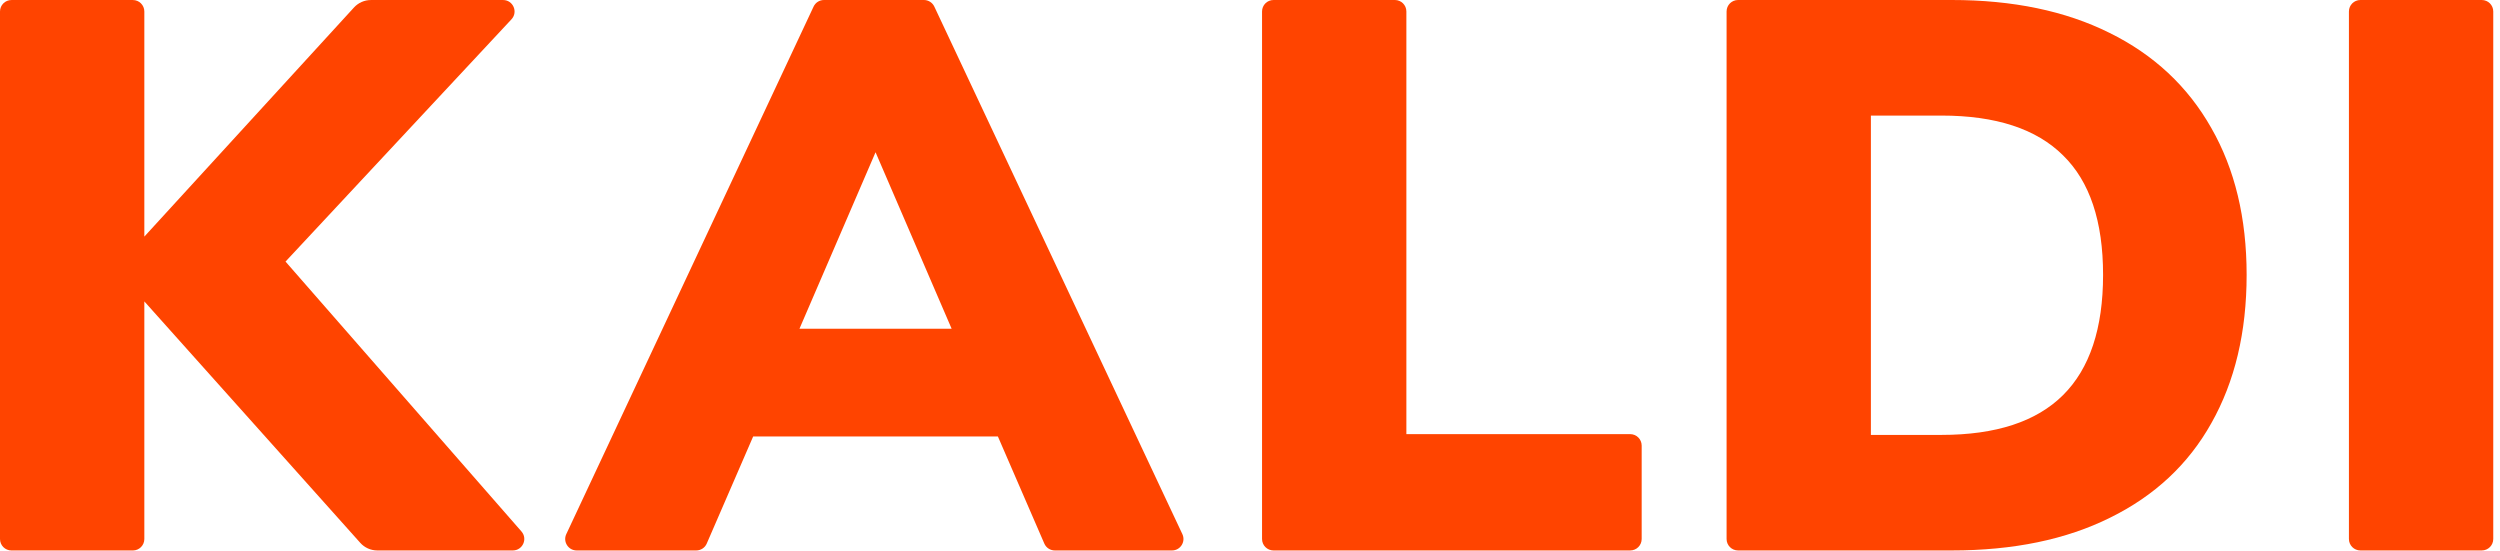
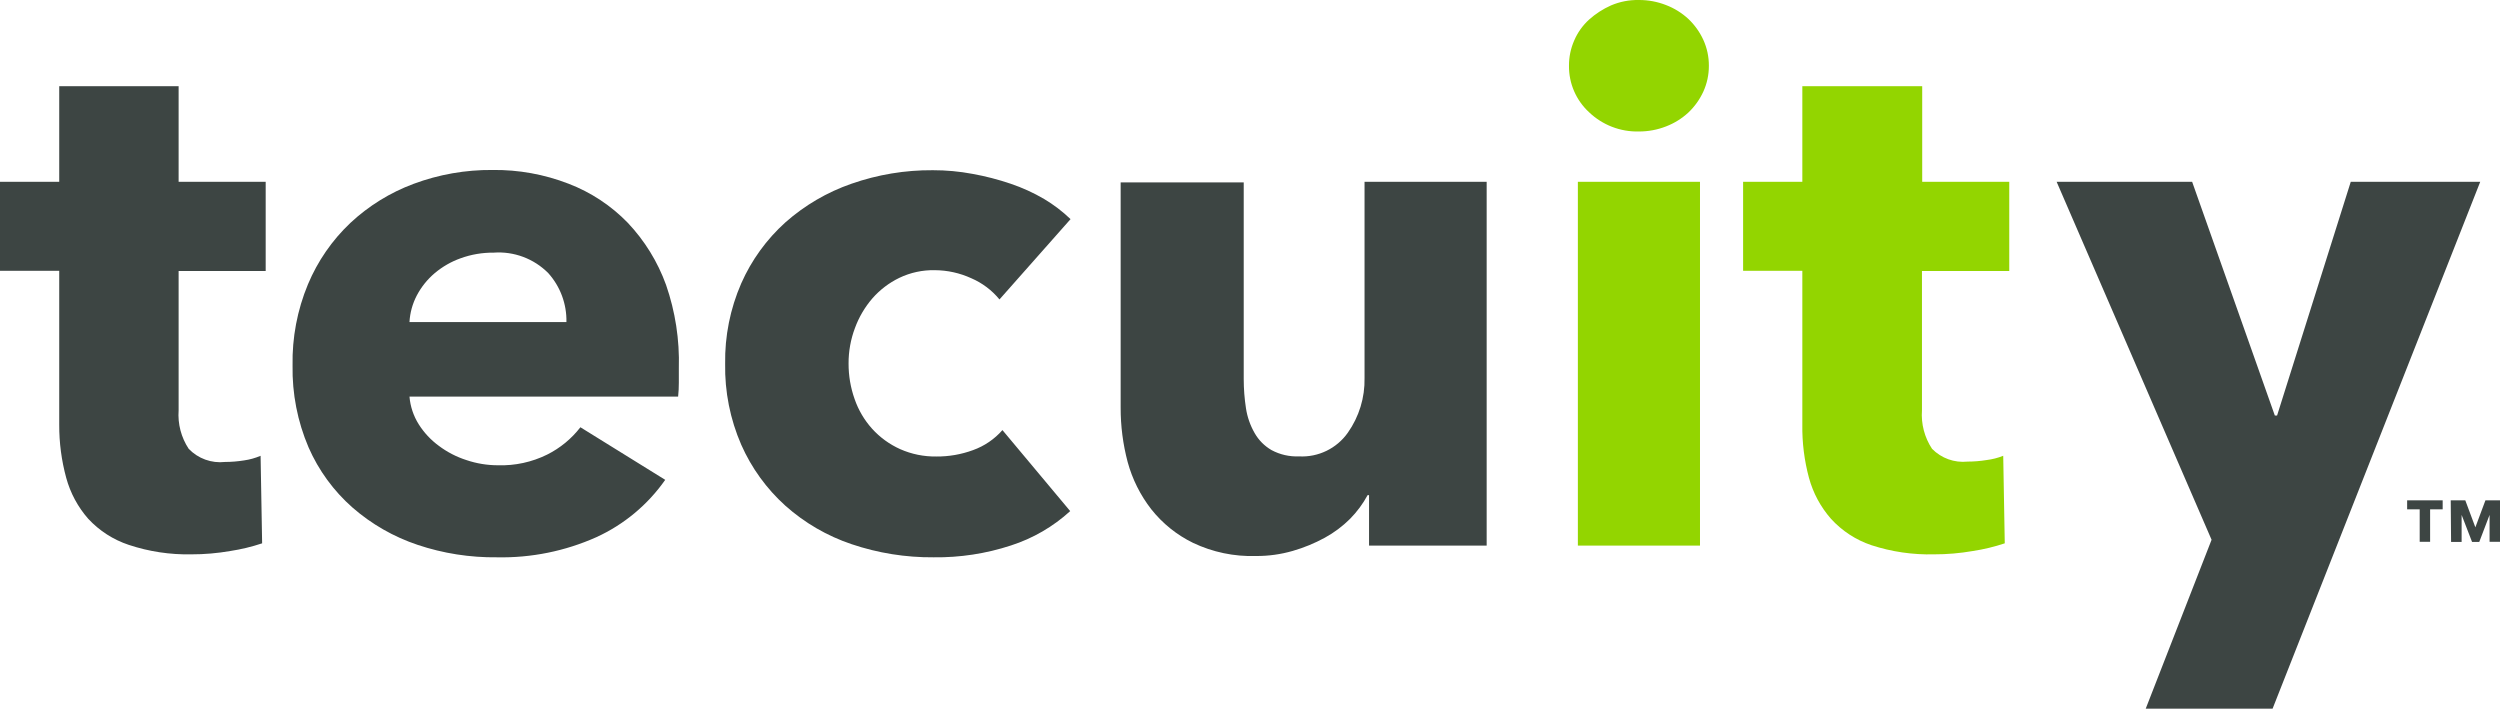
- <svg xmlns="http://www.w3.org/2000/svg" xmlns:xlink="http://www.w3.org/1999/xlink" viewBox="0 0 109 24">
-   <g transform="translate(-1470)">
-     <g style="mix-blend-mode:normal" transform="translate(1470)" fill="#f40">
-       <use xlink:href="#b" style="mix-blend-mode:normal" />
-       <use xlink:href="#c" style="mix-blend-mode:normal" />
-       <use xlink:href="#d" style="mix-blend-mode:normal" />
-       <use xlink:href="#e" style="mix-blend-mode:normal" />
-       <use xlink:href="#f" style="mix-blend-mode:normal" />
+ <svg xmlns="http://www.w3.org/2000/svg" viewBox="0 0 211.06 59.83">
+   <defs>
+     <style>.cls-1{fill:#3d4543;}.cls-2{fill:#93d500;}</style>
+   </defs>
+   <g id="Layer_2" data-name="Layer 2">
+     <g id="Layer_1-2" data-name="Layer 1">
+       <path class="cls-1" d="M15.08,22.88V34.64a5.21,5.21,0,0,0,.85,3.25A3.68,3.68,0,0,0,19,39a10.22,10.22,0,0,0,1.6-.13A5.54,5.54,0,0,0,22,38.48l.13,7.39a16.26,16.26,0,0,1-2.7.65,19,19,0,0,1-3.27.28A15.75,15.75,0,0,1,10.87,46,8.19,8.19,0,0,1,7.45,43.8a8.71,8.71,0,0,1-1.86-3.46A16.8,16.8,0,0,1,5,35.86v-13H0V15.35H5V7.28H15.08v8.07h7.35v7.53Z" />
+       <path class="cls-1" d="M57.31,31.08v1.23a10.9,10.9,0,0,1-.06,1.17H34.57a5.2,5.2,0,0,0,.78,2.34,6.68,6.68,0,0,0,1.7,1.82,7.86,7.86,0,0,0,2.32,1.2,8.3,8.3,0,0,0,2.67.44,8.75,8.75,0,0,0,4.15-.9A8.14,8.14,0,0,0,49,36.07l7.16,4.44a14.4,14.4,0,0,1-5.81,4.84,19.58,19.58,0,0,1-8.39,1.7A20.31,20.31,0,0,1,35.26,46a16.17,16.17,0,0,1-5.5-3.15,14.53,14.53,0,0,1-3.71-5.08,16.81,16.81,0,0,1-1.35-6.91A17,17,0,0,1,26,24a15.24,15.24,0,0,1,3.58-5.18,16,16,0,0,1,5.34-3.3,18.61,18.61,0,0,1,6.66-1.17A17.16,17.16,0,0,1,48,15.51a13.87,13.87,0,0,1,5,3.3,15.1,15.1,0,0,1,3.23,5.24A19.71,19.71,0,0,1,57.31,31.08Zm-9.49-3.89a6,6,0,0,0-1.53-4.13,5.89,5.89,0,0,0-4.62-1.73,7.93,7.93,0,0,0-2.77.47,7.1,7.1,0,0,0-2.2,1.26,6.36,6.36,0,0,0-1.51,1.88,5.5,5.5,0,0,0-.62,2.25Z" />
+       <path class="cls-1" d="M84.38,25.28A6.3,6.3,0,0,0,82,23.49a7.48,7.48,0,0,0-3.08-.68,6.62,6.62,0,0,0-3,.65,7.18,7.18,0,0,0-2.27,1.73,8.09,8.09,0,0,0-1.47,2.5,8.38,8.38,0,0,0-.54,3,8.87,8.87,0,0,0,.51,3,7.31,7.31,0,0,0,1.47,2.5A7.16,7.16,0,0,0,76,37.92a7.29,7.29,0,0,0,3.05.62A8.75,8.75,0,0,0,82.15,38a6,6,0,0,0,2.48-1.69l5.72,6.84a13.6,13.6,0,0,1-5,2.9,20.08,20.08,0,0,1-6.53,1,21.07,21.07,0,0,1-6.93-1.11,16.12,16.12,0,0,1-5.58-3.24,15.2,15.2,0,0,1-3.73-5.15,16.41,16.41,0,0,1-1.36-6.84,16.34,16.34,0,0,1,1.36-6.79,15.2,15.2,0,0,1,3.73-5.15,16.65,16.65,0,0,1,5.58-3.26,20.36,20.36,0,0,1,6.86-1.14,18,18,0,0,1,3.36.31,22.2,22.2,0,0,1,3.21.83,15.25,15.25,0,0,1,2.83,1.29,12.34,12.34,0,0,1,2.23,1.7Z" />
+       <path class="cls-1" d="M115.58,46.06V41.8h-.12a8.81,8.81,0,0,1-1.48,2,9.42,9.42,0,0,1-2.14,1.6,13.39,13.39,0,0,1-2.7,1.11,10.92,10.92,0,0,1-3.11.43,11.52,11.52,0,0,1-5.31-1.11A10.2,10.2,0,0,1,97.2,43a11.35,11.35,0,0,1-2-4,17.75,17.75,0,0,1-.59-4.6v-19H105V32a16.28,16.28,0,0,0,.19,2.47,6,6,0,0,0,.73,2.09A3.85,3.85,0,0,0,107.35,38a4.5,4.5,0,0,0,2.32.53,4.73,4.73,0,0,0,4.12-2,7.72,7.72,0,0,0,1.41-4.62V15.35h10.31V46.06Z" />
+       <path class="cls-2" d="M144.27,5.55a5.22,5.22,0,0,1-.47,2.19,5.72,5.72,0,0,1-1.26,1.76,5.87,5.87,0,0,1-1.88,1.17,6.22,6.22,0,0,1-2.3.43,5.87,5.87,0,0,1-4.21-1.63,5.25,5.25,0,0,1-1.69-3.92,5.21,5.21,0,0,1,.44-2.13,5.1,5.1,0,0,1,1.25-1.76A7.07,7.07,0,0,1,136,.46,5.72,5.72,0,0,1,138.36,0a6.22,6.22,0,0,1,2.3.43,5.87,5.87,0,0,1,1.88,1.17,5.72,5.72,0,0,1,1.26,1.76A5.22,5.22,0,0,1,144.27,5.55ZM133.21,46.06V15.35h10.31V46.06Z" />
+       <path class="cls-2" d="M162.26,22.88V34.64a5.21,5.21,0,0,0,.85,3.25,3.67,3.67,0,0,0,3,1.08,10.22,10.22,0,0,0,1.6-.13,5.65,5.65,0,0,0,1.41-.36l.13,7.39a16.26,16.26,0,0,1-2.7.65,19,19,0,0,1-3.27.28,15.75,15.75,0,0,1-5.28-.77,8.12,8.12,0,0,1-3.42-2.23,8.71,8.71,0,0,1-1.86-3.46,16.4,16.4,0,0,1-.56-4.48v-13h-5V15.35h5V7.28h10.12v8.07h7.35v7.53Z" />
+       <polygon class="cls-1" points="181.15 59.83 191.86 59.83 209.39 15.35 198.46 15.35 192.24 35.08 192.05 35.08 185.07 15.35 173.63 15.35 186.71 45.57 181.15 59.83" />
+       <path class="cls-1" d="M204.28,43h-1.06v-.76h3V43h-1.06v2.74h-.88Zm2.62-.76h1.23l.85,2.28.85-2.28h1.23v3.5h-.88V43.47h0l-.87,2.28h-.61l-.88-2.28h0v2.28h-.89Z" />
    </g>
  </g>
-   <defs>
-     <path id="b" d="M22.735 23.171c.283.323.053.829-.376.829h-5.907c-.285 0-.556-.121-.745-.333l-9.414-10.526v10.36c0 .276-.224.5-.5.5h-5.293c-.276 0-.5-.224-.5-.5v-23c0-.276.224-.5.5-.5h5.293c.276 0 .5.224.5.5v9.815l9.141-9.99c.19-.207.457-.325.738-.325h5.762c.437 0 .664.521.366.841l-9.851 10.563 10.287 11.767z" />
-     <path id="c" d="M45.991 24c-.199 0-.38-.118-.459-.301l-2.024-4.669h-10.67l-2.024 4.669c-.079.183-.259.301-.459.301h-5.212c-.366 0-.608-.381-.453-.712l10.782-23c.082-.176.259-.288.453-.288h4.358c.194 0 .37.112.453.287l10.815 23c.156.332-.086.713-.452.713h-5.108zm-11.135-9.668h6.635l-3.317-7.694-3.317 7.694z" />
-     <path id="d" d="M55.525 24c-.276 0-.5-.224-.5-.5v-23c0-.276.224-.5.5-.5h5.293c.276 0 .5.224.5.5v18.428h9.759c.276 0 .5.224.5.5v4.072c0 .276-.224.5-.5.5h-15.552z" />
-     <path id="e" d="M75.279.5c0-.276.224-.5.5-.5h9.315c2.667 0 4.959.477 6.874 1.43 1.938.953 3.42 2.338 4.446 4.153 1.026 1.793 1.539 3.926 1.539 6.4 0 2.496-.513 4.652-1.539 6.468-1.003 1.793-2.474 3.166-4.412 4.119-1.915.953-4.218 1.43-6.908 1.43h-9.315c-.276 0-.5-.224-.5-.5v-23zm9.37 18.462c2.371 0 4.138-.579 5.301-1.736 1.163-1.157 1.744-2.905 1.744-5.242 0-2.338-.581-4.074-1.744-5.209-1.163-1.157-2.93-1.736-5.301-1.736h-3.078v13.923h3.078z" />
-     <path id="f" d="M102.913 24c-.276 0-.5-.224-.5-.5v-23c0-.276.224-.5.5-.5h5.293c.276 0 .5.224.5.5v23c0 .276-.224.5-.5.5h-5.293z" />
-   </defs>
</svg>
